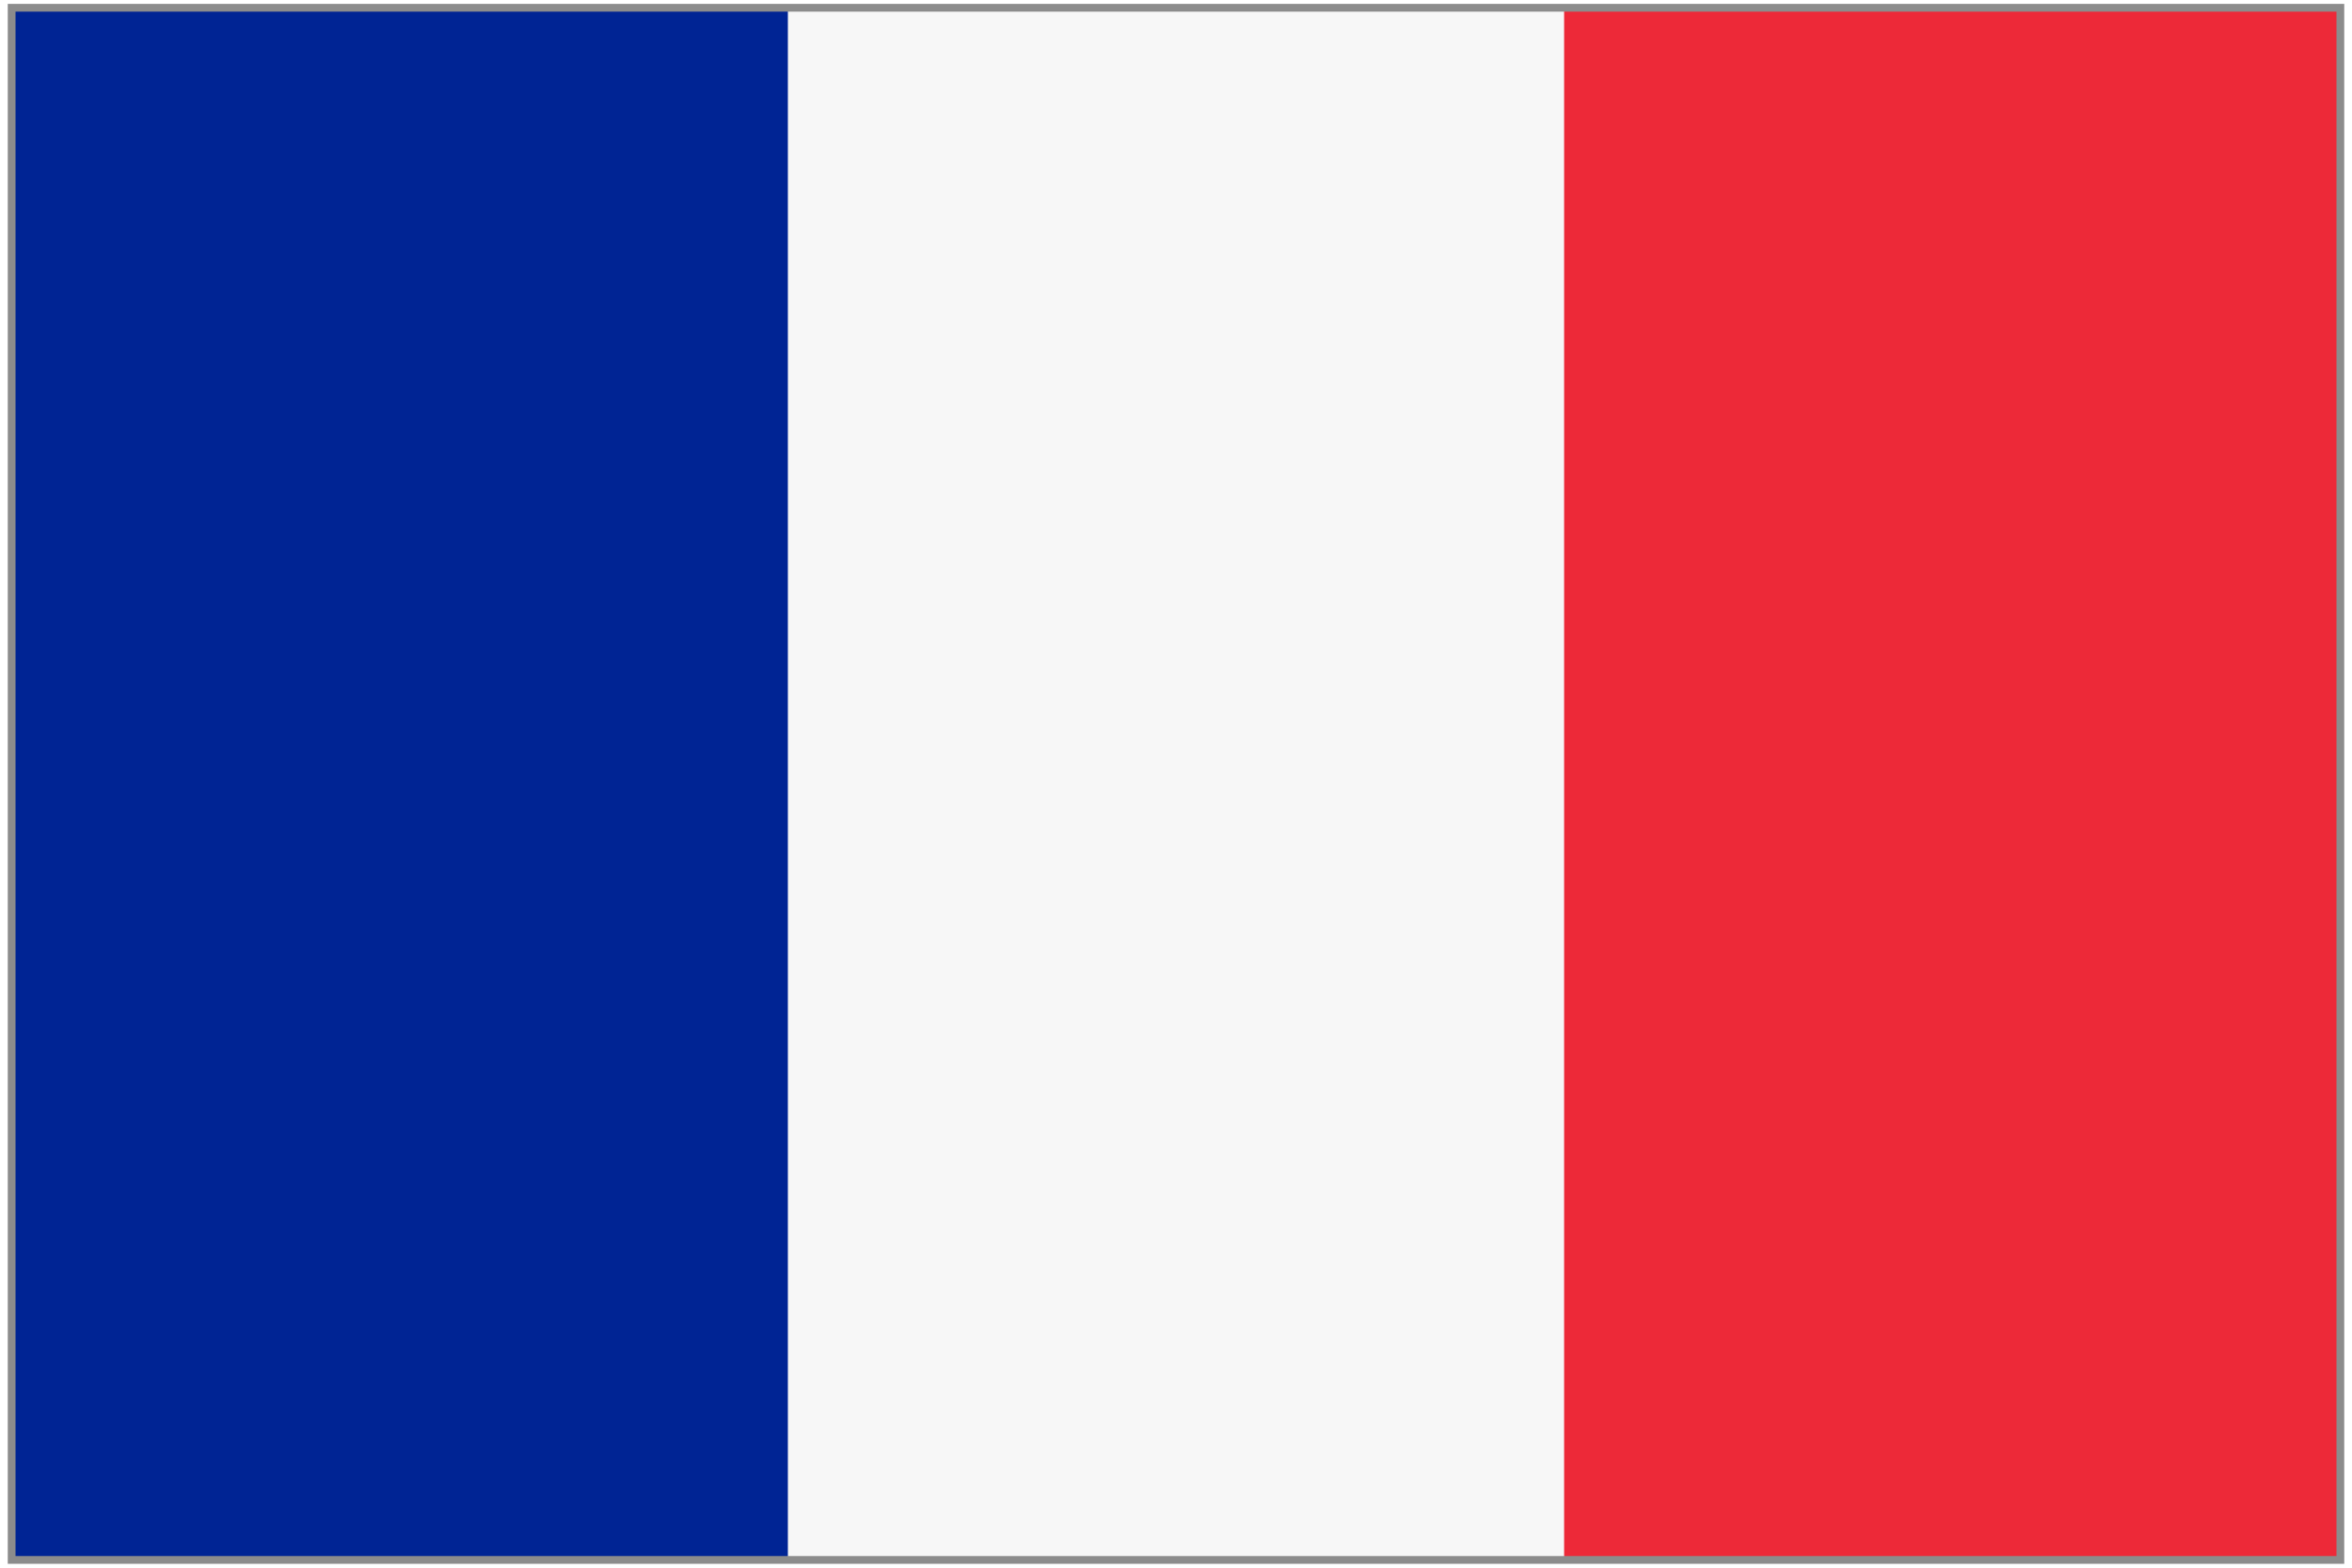
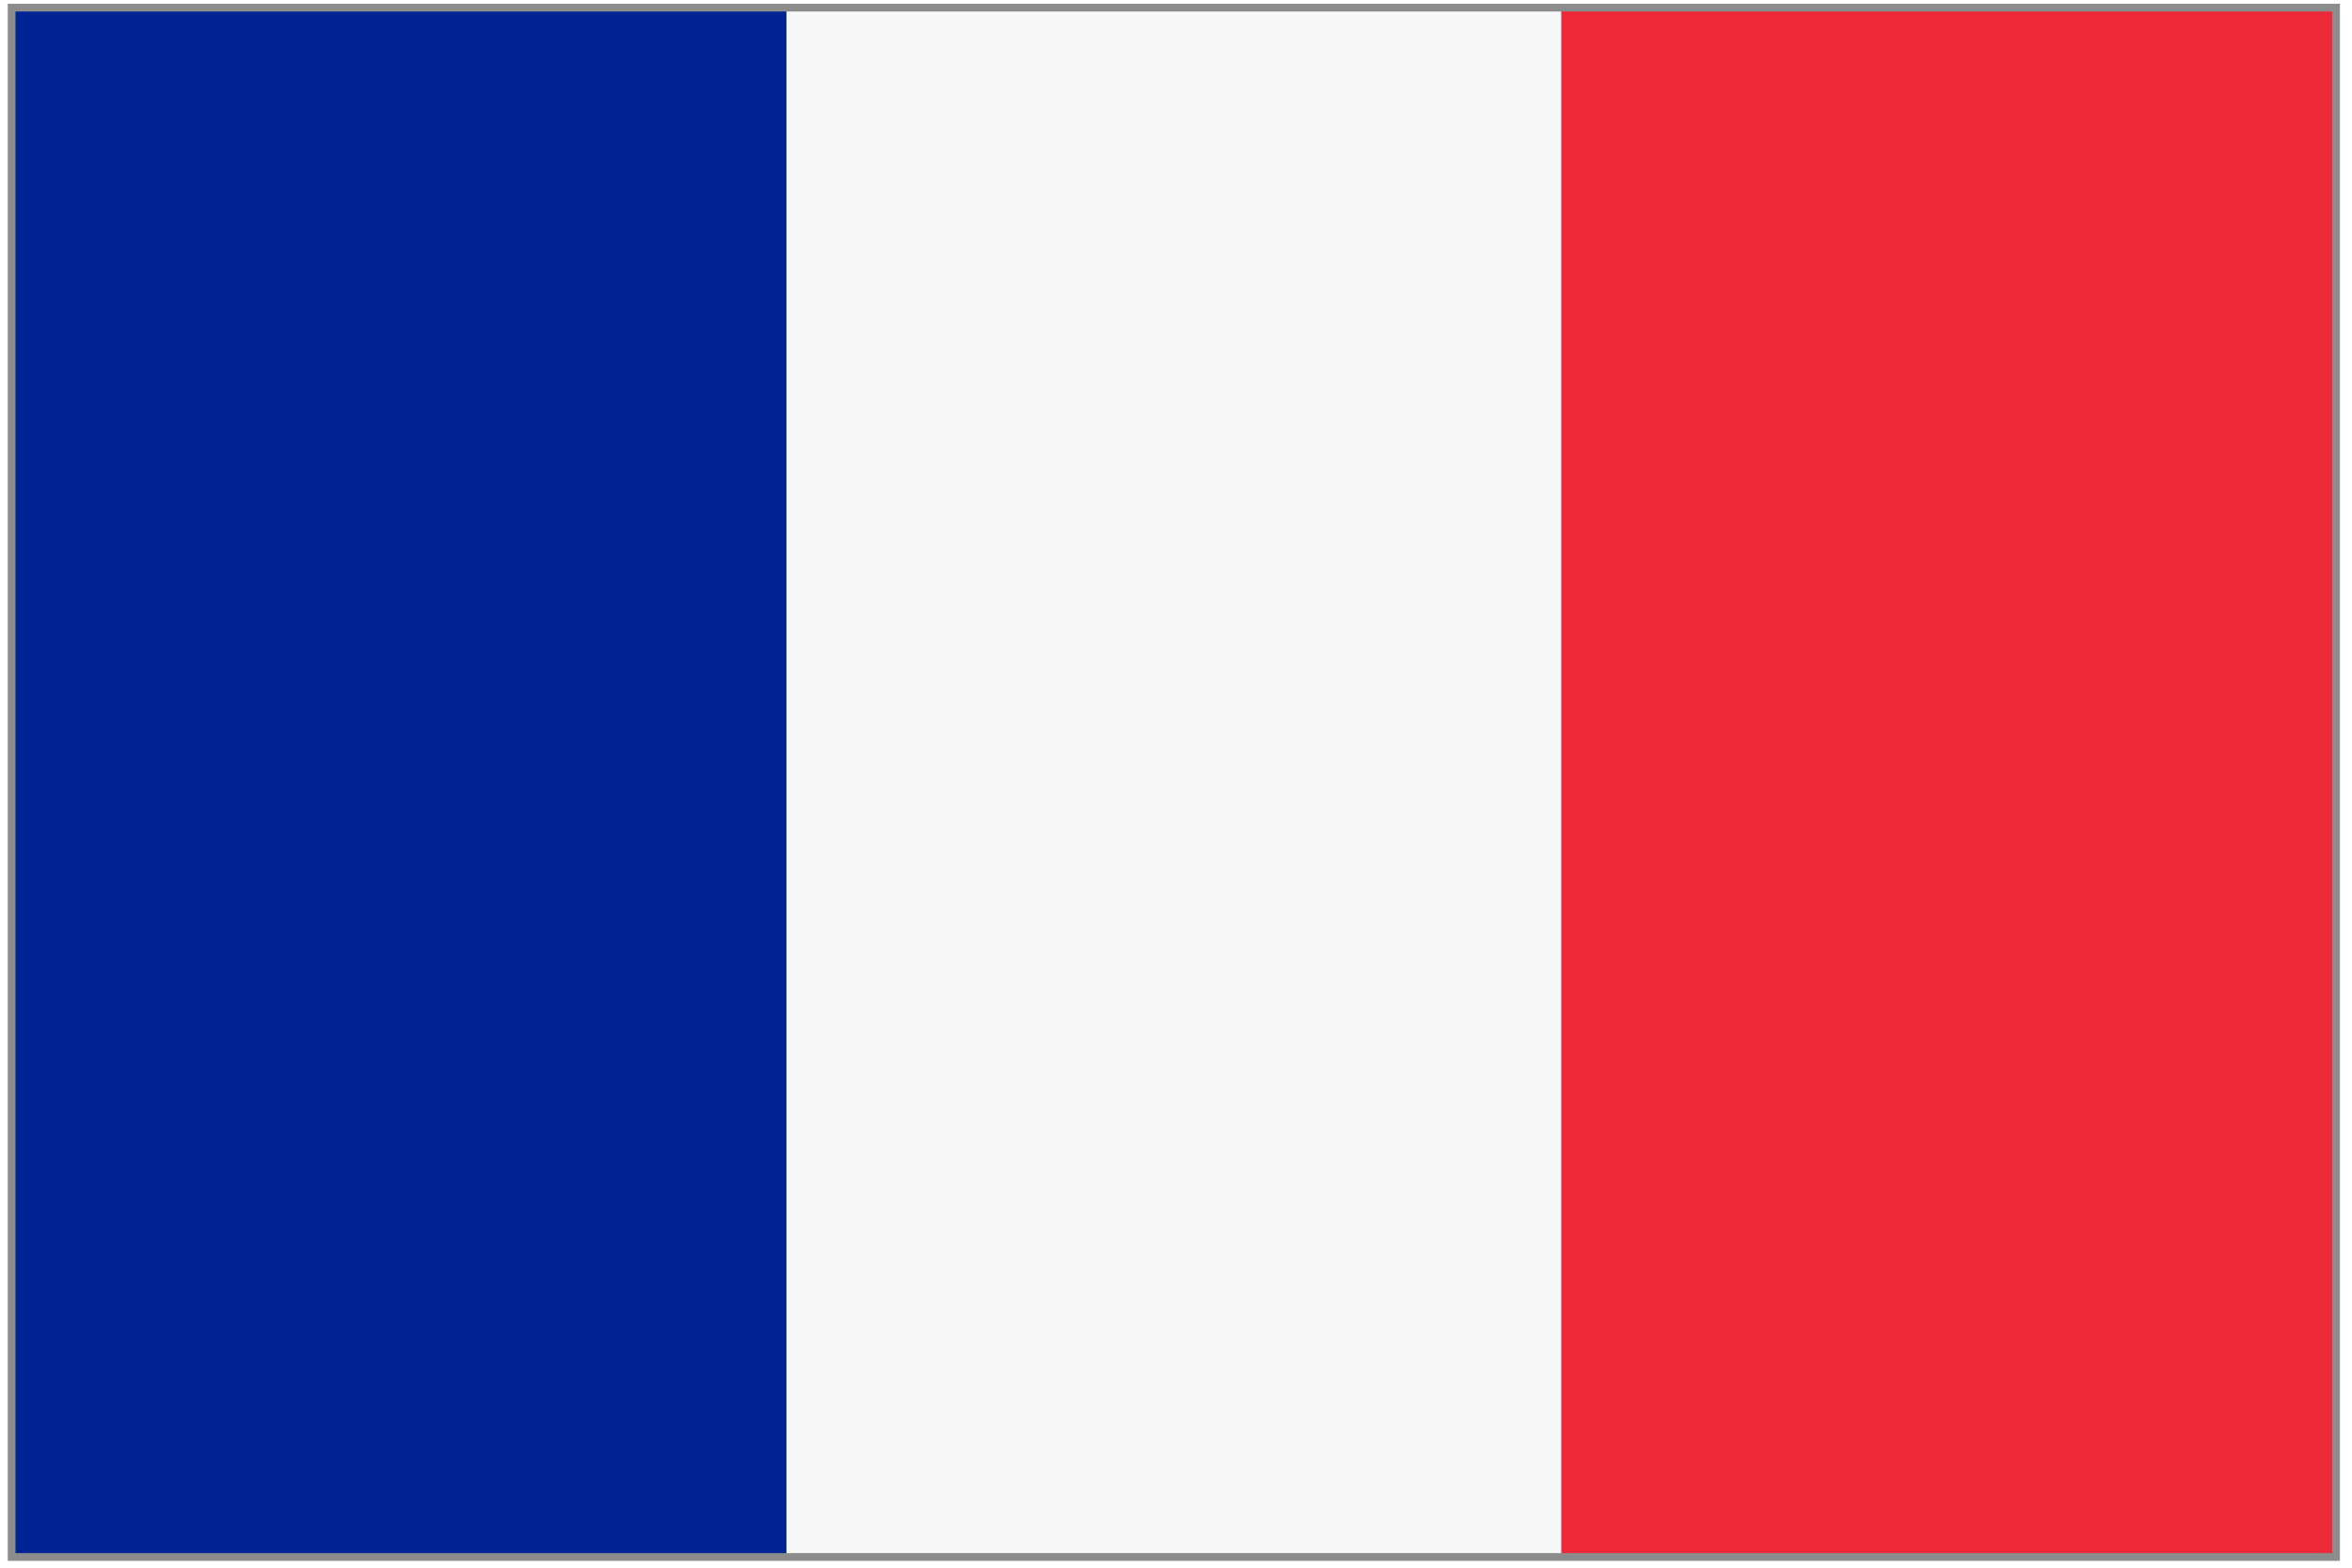
- <svg xmlns="http://www.w3.org/2000/svg" height="4cm" version="1.1" viewBox="-10 -10 3020 2020" width="6cm">
-   <g id="French_Flag_by_Adam_Stanislav">
-     <rect fill="rgb(0%,14%,58%)" height="2000" width="1010" x="0" y="0" />
-     <rect fill="rgb(97%,97%,97%)" height="2000" width="1010" x="1000" y="0" />
-     <rect fill="rgb(93%,16%,22%)" height="2000" width="1000" x="2000" y="0" />
-     <rect fill="none" height="2000" stroke="rgb(55%,55%,55%)" stroke-width="10" width="3000" x="0" y="0" />
+ <svg xmlns="http://www.w3.org/2000/svg" width="30px" height="20px" viewBox="0 0 30 20" version="1.1">
+   <g id="surface1">
+     <path style=" stroke:none;fill-rule:nonzero;fill:rgb(0%,14.118%,58.039%);fill-opacity:1;" d="M 0.148 0.098 L 10.129 0.098 L 10.129 19.863 L 0.148 19.863 Z M 0.148 0.098 " />
+     <path style=" stroke:none;fill-rule:nonzero;fill:rgb(96.863%,96.863%,96.863%);fill-opacity:1;" d="M 10.031 0.098 L 20.012 0.098 L 20.012 19.863 L 10.031 19.863 Z M 10.031 0.098 " />
+     <path style=" stroke:none;fill-rule:nonzero;fill:rgb(92.941%,16.078%,21.961%);fill-opacity:1;" d="M 19.914 0.098 L 29.797 0.098 L 29.797 19.863 L 19.914 19.863 Z M 19.914 0.098 " />
+     <path style="fill:none;stroke-width:10;stroke-linecap:butt;stroke-linejoin:miter;stroke:rgb(54.902%,54.902%,54.902%);stroke-opacity:1;stroke-miterlimit:4;" d="M 0.021 -0.118 L 3000.169 -0.118 L 3000.169 1999.981 L 0.021 1999.981 Z M 0.021 -0.118 " transform="matrix(0.00988232,0,0,0.00988232,0.148235,0.0988232)" />
  </g>
</svg>
